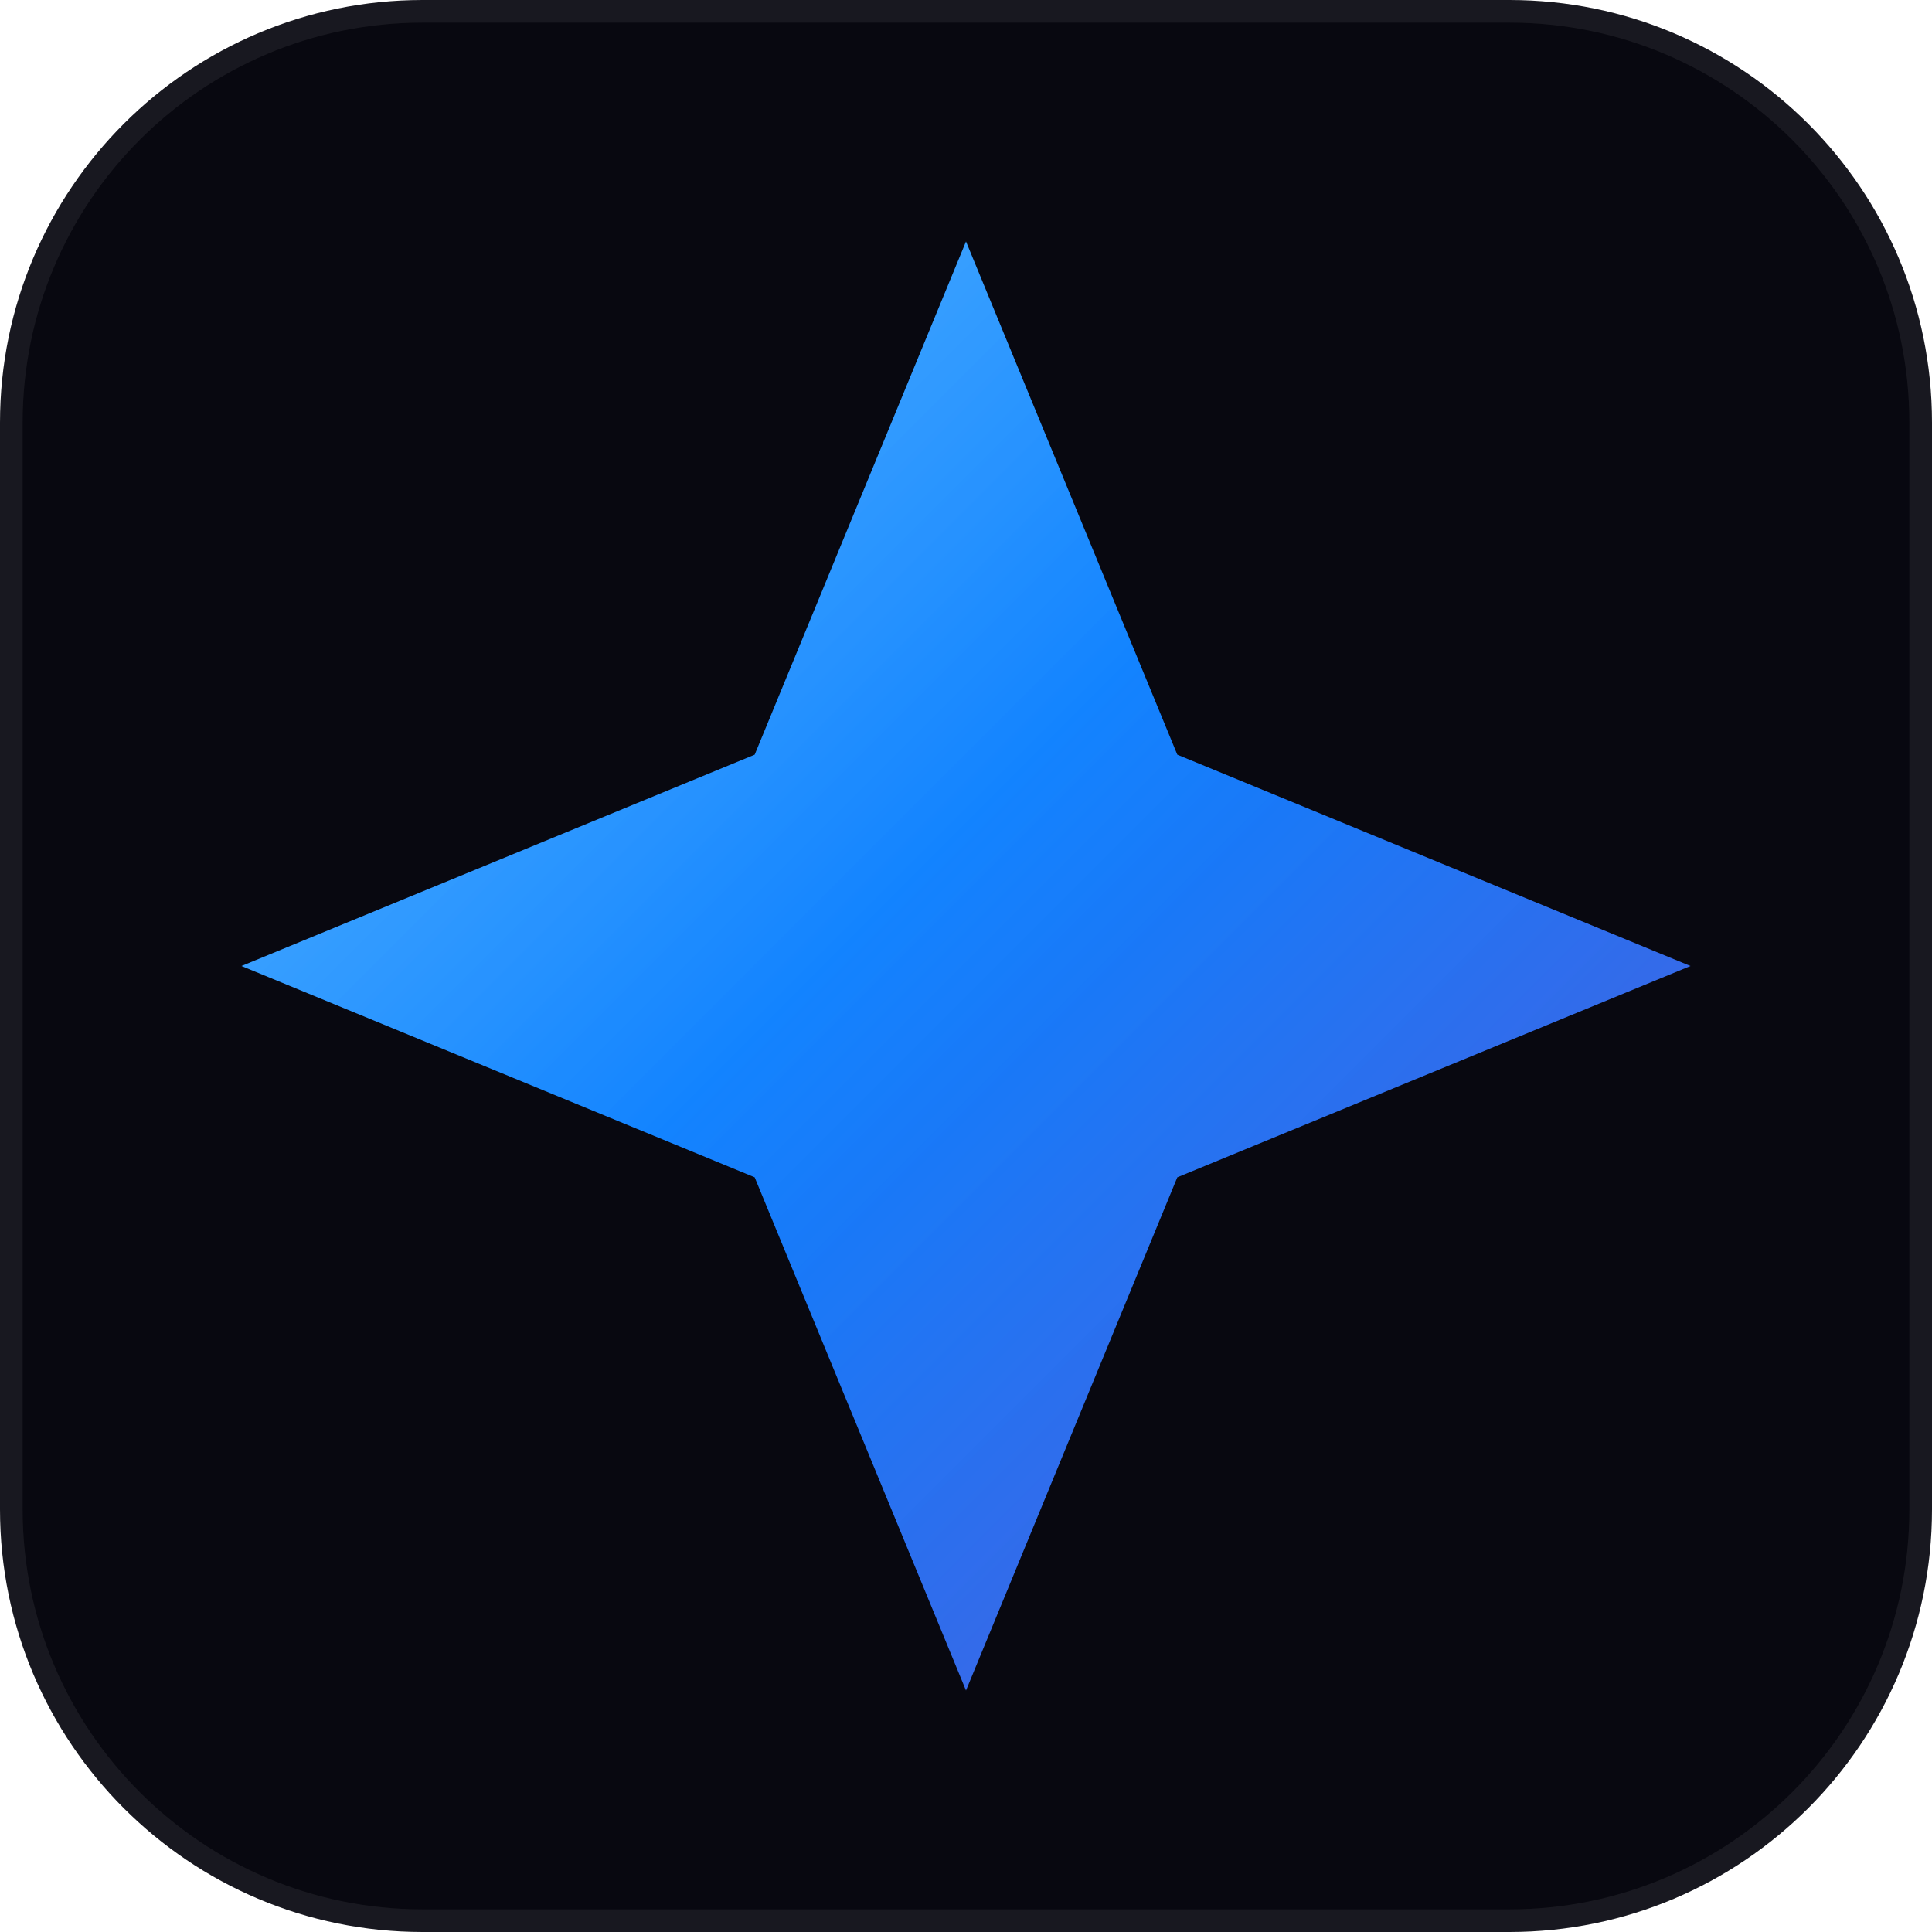
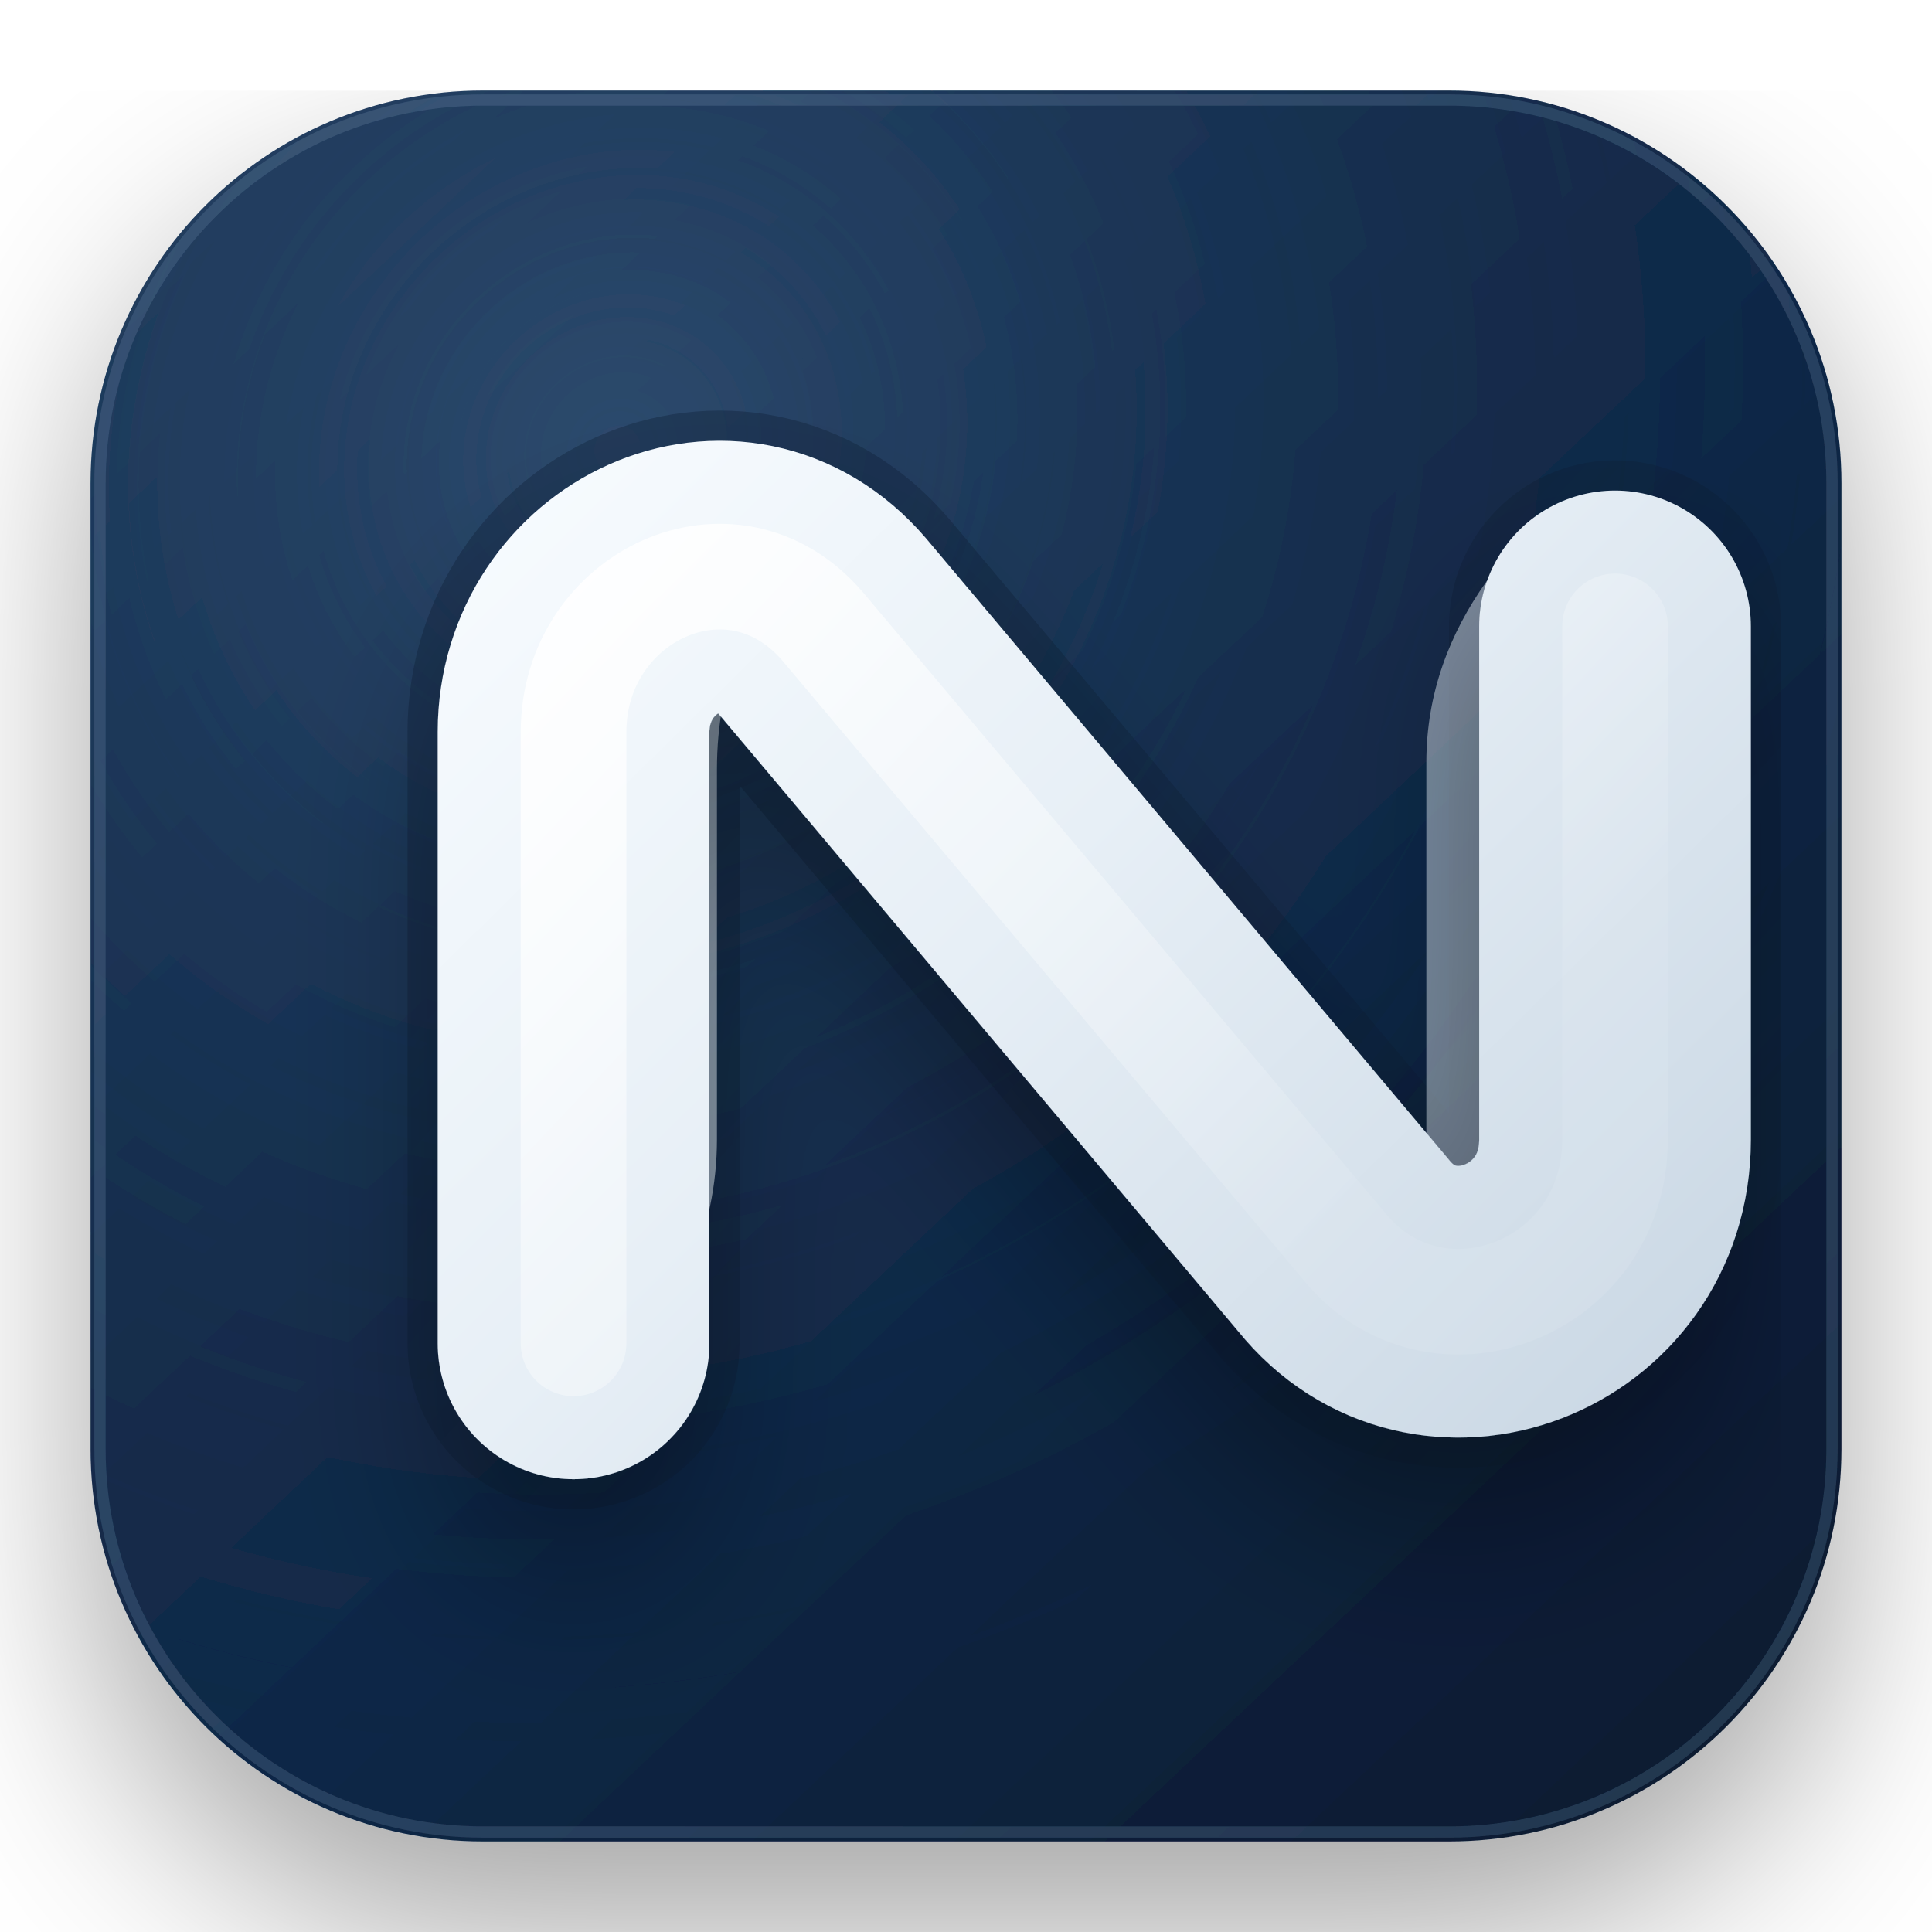
- <svg xmlns="http://www.w3.org/2000/svg" viewBox="0 0 32 32" fill="none">
+ <svg xmlns="http://www.w3.org/2000/svg" width="256" height="256" viewBox="0 0 256 256" fill="none">
  <defs>
-     <linearGradient id="spark" x1="4" y1="4" x2="28" y2="28" gradientUnits="userSpaceOnUse">
-       <stop offset="0%" stop-color="#34AAFF" />
-       <stop offset="45%" stop-color="#007AFF" />
-       <stop offset="100%" stop-color="#5856D6" />
+     <linearGradient id="panel-bg" x1="28" y1="24" x2="224" y2="232" gradientUnits="userSpaceOnUse">
+       <stop offset="0" stop-color="#1A3454" />
+       <stop offset="0.55" stop-color="#102847" />
+       <stop offset="1" stop-color="#091B32" />
    </linearGradient>
-     <linearGradient id="specular" x1="0" y1="0" x2="1" y2="1" gradientUnits="objectBoundingBox">
-       <stop offset="0%" stop-color="white" stop-opacity="0.22" />
-       <stop offset="55%" stop-color="white" stop-opacity="0.04" />
-       <stop offset="100%" stop-color="white" stop-opacity="0" />
+     <radialGradient id="panel-glow" cx="0" cy="0" r="1" gradientUnits="userSpaceOnUse" gradientTransform="translate(82 60) rotate(42.5) scale(168 184)">
+       <stop offset="0" stop-color="#5A7FA9" stop-opacity="0.34" />
+       <stop offset="0.42" stop-color="#456B94" stop-opacity="0.12" />
+       <stop offset="1" stop-color="#091B32" stop-opacity="0" />
+     </radialGradient>
+     <linearGradient id="ribbon-fill" x1="66" y1="54" x2="214" y2="204" gradientUnits="userSpaceOnUse">
+       <stop offset="0" stop-color="#F8FCFF" />
+       <stop offset="0.45" stop-color="#E7EFF6" />
+       <stop offset="1" stop-color="#C8D6E3" />
    </linearGradient>
+     <linearGradient id="ribbon-highlight" x1="76" y1="72" x2="174" y2="164" gradientUnits="userSpaceOnUse">
+       <stop offset="0" stop-color="#FFFFFF" stop-opacity="0.92" />
+       <stop offset="0.45" stop-color="#FFFFFF" stop-opacity="0.42" />
+       <stop offset="1" stop-color="#FFFFFF" stop-opacity="0.08" />
+     </linearGradient>
+     <linearGradient id="ribbon-shadow-fill" x1="92" y1="95" x2="207" y2="201" gradientUnits="userSpaceOnUse">
+       <stop offset="0" stop-color="#0D1E34" stop-opacity="0.44" />
+       <stop offset="1" stop-color="#061120" stop-opacity="0.08" />
+     </linearGradient>
+     <filter id="panel-shadow" x="0" y="0" width="256" height="256" filterUnits="userSpaceOnUse" color-interpolation-filters="sRGB">
+       <feDropShadow dx="0" dy="12" stdDeviation="14" flood-color="#020712" flood-opacity="0.36" />
+     </filter>
+     <filter id="ribbon-shadow" x="36" y="38" width="200" height="200" filterUnits="userSpaceOnUse" color-interpolation-filters="sRGB">
+       <feDropShadow dx="0" dy="14" stdDeviation="10" flood-color="#020712" flood-opacity="0.30" />
+     </filter>
  </defs>
-   <rect width="32" height="32" rx="7" fill="#080810" />
-   <rect width="32" height="32" rx="7" fill="none" stroke="rgba(255,255,255,0.07)" stroke-width="0.75" />
-   <path d="M16 4 L19.5 12.5 L28 16 L19.5 19.5 L16 28 L12.5 19.5 L4 16 L12.5 12.5 Z" fill="url(#spark)" />
-   <path d="M16 4 L19.5 12.5 L28 16 L19.5 19.5 L16 28 L12.5 19.5 L4 16 L12.5 12.5 Z" fill="url(#specular)" />
+   <g filter="url(#panel-shadow)">
+     <rect x="12" y="12" width="232" height="232" rx="52" fill="url(#panel-bg)" />
+     <rect x="12" y="12" width="232" height="232" rx="52" fill="url(#panel-glow)" />
+     <rect x="13.25" y="13.25" width="229.5" height="229.5" rx="50.75" stroke="#7F9DBE" stroke-opacity="0.22" stroke-width="1.5" />
+   </g>
+   <path d="M76 178V97C76 79 97 69 109 83L178 165C190 180 214 171 214 151V83" fill="none" stroke="url(#ribbon-shadow-fill)" stroke-width="44" stroke-linecap="round" stroke-linejoin="round" opacity="0.85" />
+   <path d="M72 114C72 89 89 72 109 72C99 80 95 90 95 102V151C95 163 90 174 82 183C75 176 72 166 72 156V114Z" fill="#DDE8F1" fill-opacity="0.58" />
+   <path d="M197 77C208 83 214 94 214 107V154C214 165 208 174 198 180C192 174 189 166 189 156V101C189 92 192 84 197 77Z" fill="#D7E3ED" fill-opacity="0.52" />
+   <g filter="url(#ribbon-shadow)">
+     <path d="M76 178V97C76 79 97 69 109 83L178 165C190 180 214 171 214 151V83" fill="none" stroke="url(#ribbon-fill)" stroke-width="36" stroke-linecap="round" stroke-linejoin="round" />
+     <path d="M76 178V97C76 79 97 69 109 83L178 165C190 180 214 171 214 151V83" fill="none" stroke="url(#ribbon-highlight)" stroke-width="14" stroke-linecap="round" stroke-linejoin="round" />
+   </g>
</svg>
